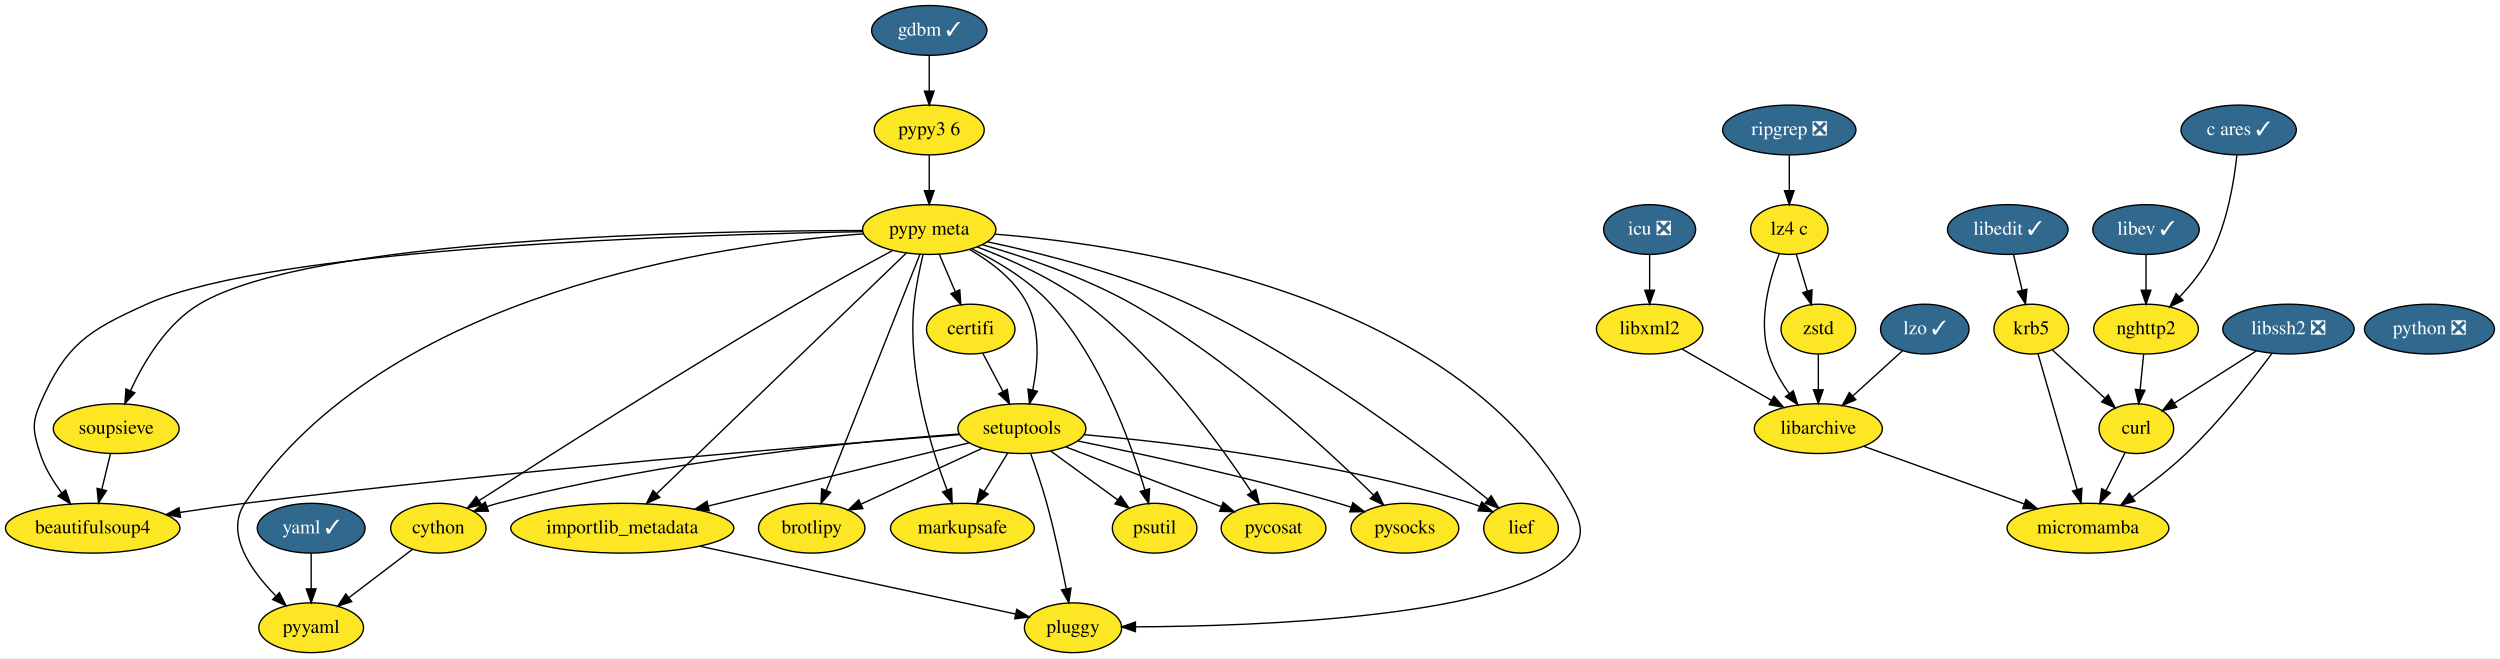
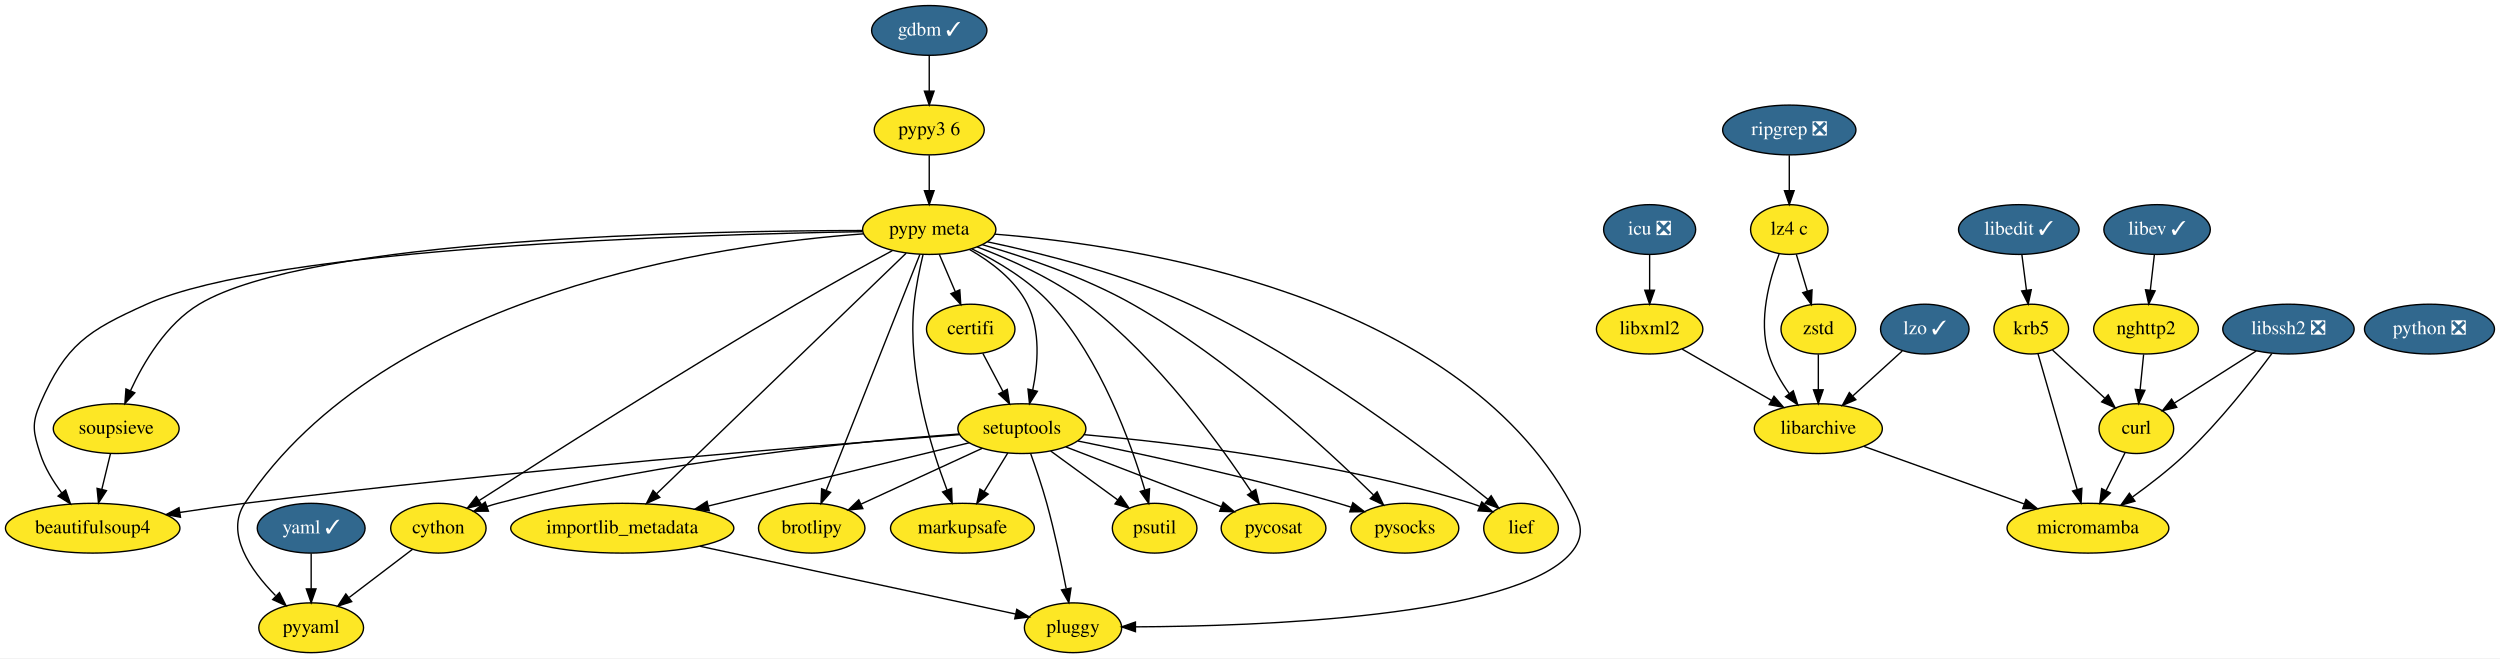
<svg xmlns="http://www.w3.org/2000/svg" xmlns:xlink="http://www.w3.org/1999/xlink" width="1808pt" height="476pt" viewBox="0.00 0.00 1808.04 476.00">
  <g id="graph0" class="graph" transform="scale(1 1) rotate(0) translate(4 472)">
    <polygon fill="white" stroke="transparent" points="-4,4 -4,-472 1804.04,-472 1804.04,4 -4,4" />
    <g id="node1" class="node">
      <g id="a_node1">
        <a xlink:href="https://github.com/conda-forge/beautifulsoup4-feedstock" xlink:title="beautifulsoup4">
          <ellipse fill="#fde725" stroke="black" cx="63.04" cy="-90" rx="63.09" ry="18" />
          <text text-anchor="middle" x="63.04" y="-86.3" font-family="Times,serif" font-size="14.00">beautifulsoup4</text>
        </a>
      </g>
    </g>
    <g id="node2" class="node">
      <g id="a_node2">
        <a xlink:href="https://github.com/conda-forge/brotlipy-feedstock" xlink:title="brotlipy">
          <ellipse fill="#fde725" stroke="black" cx="583.04" cy="-90" rx="38.5" ry="18" />
          <text text-anchor="middle" x="583.04" y="-86.3" font-family="Times,serif" font-size="14.00">brotlipy</text>
        </a>
      </g>
    </g>
    <g id="node3" class="node">
      <g id="a_node3">
        <a xlink:href="https://github.com/conda-forge/certifi-feedstock" xlink:title="certifi">
          <ellipse fill="#fde725" stroke="black" cx="698.04" cy="-234" rx="32" ry="18" />
          <text text-anchor="middle" x="698.04" y="-230.3" font-family="Times,serif" font-size="14.00">certifi</text>
        </a>
      </g>
    </g>
    <g id="node4" class="node">
      <g id="a_node4">
        <a xlink:href="https://github.com/conda-forge/setuptools-feedstock" xlink:title="setuptools">
          <ellipse fill="#fde725" stroke="black" cx="735.04" cy="-162" rx="46.29" ry="18" />
          <text text-anchor="middle" x="735.04" y="-158.3" font-family="Times,serif" font-size="14.00">setuptools</text>
        </a>
      </g>
    </g>
    <g id="edge1" class="edge">
      <path fill="none" stroke="black" d="M706.81,-216.41C711.13,-208.25 716.43,-198.22 721.27,-189.07" />
      <polygon fill="black" stroke="black" points="724.5,-190.43 726.08,-179.96 718.31,-187.16 724.5,-190.43" />
    </g>
    <g id="edge2" class="edge">
      <path fill="none" stroke="black" d="M690.14,-157.68C594.74,-150.41 364.88,-131.85 173.04,-108 157.79,-106.1 141.39,-103.74 126.03,-101.39" />
      <polygon fill="black" stroke="black" points="126.53,-97.93 116.11,-99.85 125.45,-104.84 126.53,-97.93" />
    </g>
    <g id="edge3" class="edge">
      <path fill="none" stroke="black" d="M706.45,-147.83C681.64,-136.41 645.59,-119.81 618.86,-107.49" />
      <polygon fill="black" stroke="black" points="620.02,-104.17 609.47,-103.17 617.09,-110.53 620.02,-104.17" />
    </g>
    <g id="node5" class="node">
      <g id="a_node5">
        <a xlink:href="https://github.com/conda-forge/cython-feedstock" xlink:title="cython">
          <ellipse fill="#fde725" stroke="black" cx="313.04" cy="-90" rx="34.5" ry="18" />
          <text text-anchor="middle" x="313.04" y="-86.3" font-family="Times,serif" font-size="14.00">cython</text>
        </a>
      </g>
    </g>
    <g id="edge4" class="edge">
      <path fill="none" stroke="black" d="M689.73,-158.15C617.94,-152.87 474.09,-139.12 356.04,-108 353.44,-107.31 350.78,-106.52 348.13,-105.65" />
      <polygon fill="black" stroke="black" points="349.23,-102.32 338.63,-102.26 346.88,-108.92 349.23,-102.32" />
    </g>
    <g id="node6" class="node">
      <g id="a_node6">
        <a xlink:href="https://github.com/conda-forge/markupsafe-feedstock" xlink:title="markupsafe">
          <ellipse fill="#fde725" stroke="black" cx="692.04" cy="-90" rx="52" ry="18" />
          <text text-anchor="middle" x="692.04" y="-86.3" font-family="Times,serif" font-size="14.00">markupsafe</text>
        </a>
      </g>
    </g>
    <g id="edge5" class="edge">
      <path fill="none" stroke="black" d="M724.85,-144.41C719.73,-136.08 713.42,-125.8 707.7,-116.49" />
      <polygon fill="black" stroke="black" points="710.68,-114.65 702.46,-107.96 704.71,-118.31 710.68,-114.65" />
    </g>
    <g id="node7" class="node">
      <g id="a_node7">
        <a xlink:href="https://github.com/conda-forge/pluggy-feedstock" xlink:title="pluggy">
          <ellipse fill="#fde725" stroke="black" cx="772.04" cy="-18" rx="35.19" ry="18" />
          <text text-anchor="middle" x="772.04" y="-14.3" font-family="Times,serif" font-size="14.00">pluggy</text>
        </a>
      </g>
    </g>
    <g id="edge6" class="edge">
      <path fill="none" stroke="black" d="M741.39,-143.97C745.1,-133.66 749.69,-120.18 753.04,-108 758.67,-87.57 763.62,-64.11 767.06,-46.4" />
      <polygon fill="black" stroke="black" points="770.57,-46.68 768.99,-36.21 763.69,-45.38 770.57,-46.68" />
    </g>
    <g id="node8" class="node">
      <g id="a_node8">
        <a xlink:href="https://github.com/conda-forge/psutil-feedstock" xlink:title="psutil">
          <ellipse fill="#fde725" stroke="black" cx="831.04" cy="-90" rx="30.59" ry="18" />
          <text text-anchor="middle" x="831.04" y="-86.3" font-family="Times,serif" font-size="14.00">psutil</text>
        </a>
      </g>
    </g>
    <g id="edge7" class="edge">
      <path fill="none" stroke="black" d="M755.87,-145.81C770.11,-135.43 789.11,-121.58 804.44,-110.4" />
      <polygon fill="black" stroke="black" points="806.51,-113.22 812.53,-104.5 802.38,-107.57 806.51,-113.22" />
    </g>
    <g id="node9" class="node">
      <g id="a_node9">
        <a xlink:href="https://github.com/conda-forge/pycosat-feedstock" xlink:title="pycosat">
          <ellipse fill="#fde725" stroke="black" cx="917.04" cy="-90" rx="37.89" ry="18" />
          <text text-anchor="middle" x="917.04" y="-86.3" font-family="Times,serif" font-size="14.00">pycosat</text>
        </a>
      </g>
    </g>
    <g id="edge8" class="edge">
      <path fill="none" stroke="black" d="M766.75,-148.81C798.08,-136.76 846.02,-118.32 879.3,-105.52" />
      <polygon fill="black" stroke="black" points="880.62,-108.76 888.69,-101.9 878.1,-102.23 880.62,-108.76" />
    </g>
    <g id="node10" class="node">
      <g id="a_node10">
        <a xlink:href="https://github.com/conda-forge/pysocks-feedstock" xlink:title="pysocks">
          <ellipse fill="#fde725" stroke="black" cx="1012.04" cy="-90" rx="39" ry="18" />
          <text text-anchor="middle" x="1012.04" y="-86.3" font-family="Times,serif" font-size="14.00">pysocks</text>
        </a>
      </g>
    </g>
    <g id="edge9" class="edge">
      <path fill="none" stroke="black" d="M775.53,-153.07C821.57,-143.73 898.82,-127.03 964.04,-108 967,-107.14 970.05,-106.19 973.1,-105.21" />
      <polygon fill="black" stroke="black" points="974.4,-108.46 982.77,-101.96 972.18,-101.82 974.4,-108.46" />
    </g>
    <g id="node11" class="node">
      <g id="a_node11">
        <a xlink:href="https://github.com/conda-forge/importlib_metadata-feedstock" xlink:title="importlib_metadata">
          <ellipse fill="#fde725" stroke="black" cx="446.04" cy="-90" rx="80.69" ry="18" />
          <text text-anchor="middle" x="446.04" y="-86.3" font-family="Times,serif" font-size="14.00">importlib_metadata</text>
        </a>
      </g>
    </g>
    <g id="edge10" class="edge">
      <path fill="none" stroke="black" d="M696.97,-151.78C648.96,-140.15 565.79,-120.01 508.45,-106.11" />
      <polygon fill="black" stroke="black" points="508.95,-102.64 498.41,-103.68 507.3,-109.44 508.95,-102.64" />
    </g>
    <g id="node12" class="node">
      <g id="a_node12">
        <a xlink:href="https://github.com/conda-forge/lief-feedstock" xlink:title="lief">
          <ellipse fill="#fde725" stroke="black" cx="1096.04" cy="-90" rx="27" ry="18" />
          <text text-anchor="middle" x="1096.04" y="-86.3" font-family="Times,serif" font-size="14.00">lief</text>
        </a>
      </g>
    </g>
    <g id="edge11" class="edge">
      <path fill="none" stroke="black" d="M779.84,-157.67C843.37,-152.07 962.73,-138.25 1060.04,-108 1061.97,-107.4 1063.93,-106.71 1065.89,-105.97" />
      <polygon fill="black" stroke="black" points="1067.66,-109.03 1075.5,-101.91 1064.93,-102.58 1067.66,-109.03" />
    </g>
    <g id="node15" class="node">
      <g id="a_node15">
        <a xlink:href="https://github.com/conda-forge/pyyaml-feedstock" xlink:title="pyyaml">
          <ellipse fill="#fde725" stroke="black" cx="221.04" cy="-18" rx="37.89" ry="18" />
          <text text-anchor="middle" x="221.04" y="-14.3" font-family="Times,serif" font-size="14.00">pyyaml</text>
        </a>
      </g>
    </g>
    <g id="edge13" class="edge">
      <path fill="none" stroke="black" d="M294.43,-74.83C281.26,-64.82 263.39,-51.22 248.58,-39.95" />
      <polygon fill="black" stroke="black" points="250.35,-36.9 240.27,-33.63 246.11,-42.47 250.35,-36.9" />
    </g>
    <g id="edge28" class="edge">
      <path fill="none" stroke="black" d="M502.09,-76.97C567,-63.03 672.44,-40.39 730.47,-27.93" />
      <polygon fill="black" stroke="black" points="731.35,-31.32 740.39,-25.8 729.88,-24.47 731.35,-31.32" />
    </g>
    <g id="node13" class="node">
      <g id="a_node13">
        <a xlink:href="https://github.com/conda-forge/curl-feedstock" xlink:title="curl">
          <ellipse fill="#fde725" stroke="black" cx="1541.04" cy="-162" rx="27" ry="18" />
          <text text-anchor="middle" x="1541.04" y="-158.3" font-family="Times,serif" font-size="14.00">curl</text>
        </a>
      </g>
    </g>
    <g id="node14" class="node">
      <g id="a_node14">
        <a xlink:href="https://github.com/conda-forge/micromamba-feedstock" xlink:title="micromamba">
          <ellipse fill="#fde725" stroke="black" cx="1506.04" cy="-90" rx="58.5" ry="18" />
          <text text-anchor="middle" x="1506.04" y="-86.3" font-family="Times,serif" font-size="14.00">micromamba</text>
        </a>
      </g>
    </g>
    <g id="edge12" class="edge">
      <path fill="none" stroke="black" d="M1532.93,-144.76C1528.85,-136.61 1523.81,-126.53 1519.2,-117.31" />
      <polygon fill="black" stroke="black" points="1522.21,-115.5 1514.61,-108.12 1515.95,-118.63 1522.21,-115.5" />
    </g>
    <g id="node16" class="node">
      <g id="a_node16">
        <a xlink:href="https://github.com/conda-forge/icu-feedstock/pull/33" xlink:title="icu ❎">
          <ellipse fill="#31688e" stroke="black" cx="1189.04" cy="-306" rx="33.29" ry="18" />
          <text text-anchor="middle" x="1189.04" y="-302.3" font-family="Times,serif" font-size="14.00" fill="white">icu ❎</text>
        </a>
      </g>
    </g>
    <g id="node17" class="node">
      <g id="a_node17">
        <a xlink:href="https://github.com/conda-forge/libxml2-feedstock" xlink:title="libxml2">
          <ellipse fill="#fde725" stroke="black" cx="1189.04" cy="-234" rx="38.5" ry="18" />
          <text text-anchor="middle" x="1189.04" y="-230.3" font-family="Times,serif" font-size="14.00">libxml2</text>
        </a>
      </g>
    </g>
    <g id="edge14" class="edge">
      <path fill="none" stroke="black" d="M1189.04,-287.7C1189.04,-279.98 1189.04,-270.71 1189.04,-262.11" />
      <polygon fill="black" stroke="black" points="1192.54,-262.1 1189.04,-252.1 1185.54,-262.1 1192.54,-262.1" />
    </g>
    <g id="node18" class="node">
      <g id="a_node18">
        <a xlink:href="https://github.com/conda-forge/libarchive-feedstock" xlink:title="libarchive">
          <ellipse fill="#fde725" stroke="black" cx="1311.04" cy="-162" rx="46.29" ry="18" />
          <text text-anchor="middle" x="1311.04" y="-158.3" font-family="Times,serif" font-size="14.00">libarchive</text>
        </a>
      </g>
    </g>
    <g id="edge15" class="edge">
      <path fill="none" stroke="black" d="M1212.57,-219.5C1230.9,-208.98 1256.62,-194.23 1277.17,-182.44" />
      <polygon fill="black" stroke="black" points="1278.98,-185.43 1285.91,-177.42 1275.5,-179.36 1278.98,-185.43" />
    </g>
    <g id="edge18" class="edge">
      <path fill="none" stroke="black" d="M1344.12,-149.13C1375.91,-137.72 1424.22,-120.37 1459.81,-107.6" />
      <polygon fill="black" stroke="black" points="1461.25,-110.8 1469.48,-104.13 1458.89,-104.21 1461.25,-110.8" />
    </g>
    <g id="node19" class="node">
      <g id="a_node19">
        <a xlink:href="https://github.com/conda-forge/krb5-feedstock" xlink:title="krb5">
          <ellipse fill="#fde725" stroke="black" cx="1465.04" cy="-234" rx="27" ry="18" />
          <text text-anchor="middle" x="1465.04" y="-230.3" font-family="Times,serif" font-size="14.00">krb5</text>
        </a>
      </g>
    </g>
    <g id="edge16" class="edge">
      <path fill="none" stroke="black" d="M1480.42,-218.83C1491.24,-208.87 1505.9,-195.37 1518.1,-184.14" />
      <polygon fill="black" stroke="black" points="1520.7,-186.49 1525.69,-177.14 1515.96,-181.34 1520.7,-186.49" />
    </g>
    <g id="edge17" class="edge">
      <path fill="none" stroke="black" d="M1469.91,-216.15C1476.9,-191.94 1489.86,-147.05 1498.21,-118.13" />
      <polygon fill="black" stroke="black" points="1501.65,-118.85 1501.06,-108.27 1494.92,-116.9 1501.65,-118.85" />
    </g>
    <g id="node20" class="node">
      <g id="a_node20">
        <a xlink:href="https://github.com/conda-forge/libedit-feedstock/pull/9" xlink:title="libedit ✓">
-           <ellipse fill="#31688e" stroke="black" cx="1448.04" cy="-306" rx="43.59" ry="18" />
-           <text text-anchor="middle" x="1448.04" y="-302.3" font-family="Times,serif" font-size="14.00" fill="white">libedit ✓</text>
+           <ellipse fill="#31688e" stroke="black" cx="1456.04" cy="-306" rx="43.59" ry="18" />
+           <text text-anchor="middle" x="1456.04" y="-302.3" font-family="Times,serif" font-size="14.00" fill="white">libedit ✓</text>
        </a>
      </g>
    </g>
    <g id="edge19" class="edge">
-       <path fill="none" stroke="black" d="M1452.16,-288.05C1454.05,-280.26 1456.34,-270.82 1458.47,-262.08" />
-       <polygon fill="black" stroke="black" points="1461.89,-262.82 1460.85,-252.28 1455.09,-261.17 1461.89,-262.82" />
+       <path fill="none" stroke="black" d="M1458.27,-287.7C1459.26,-279.98 1460.45,-270.71 1461.56,-262.11" />
+       <polygon fill="black" stroke="black" points="1465.04,-262.47 1462.85,-252.1 1458.1,-261.58 1465.04,-262.47" />
    </g>
    <g id="node21" class="node">
      <g id="a_node21">
        <a xlink:href="https://github.com/conda-forge/libev-feedstock/pull/10" xlink:title="libev ✓">
-           <ellipse fill="#31688e" stroke="black" cx="1548.04" cy="-306" rx="38.5" ry="18" />
-           <text text-anchor="middle" x="1548.04" y="-302.3" font-family="Times,serif" font-size="14.00" fill="white">libev ✓</text>
+           <ellipse fill="#31688e" stroke="black" cx="1556.04" cy="-306" rx="38.5" ry="18" />
+           <text text-anchor="middle" x="1556.04" y="-302.3" font-family="Times,serif" font-size="14.00" fill="white">libev ✓</text>
        </a>
      </g>
    </g>
    <g id="node22" class="node">
      <g id="a_node22">
        <a xlink:href="https://github.com/conda-forge/nghttp2-feedstock" xlink:title="nghttp2">
          <ellipse fill="#fde725" stroke="black" cx="1548.04" cy="-234" rx="37.89" ry="18" />
          <text text-anchor="middle" x="1548.04" y="-230.3" font-family="Times,serif" font-size="14.00">nghttp2</text>
        </a>
      </g>
    </g>
    <g id="edge20" class="edge">
-       <path fill="none" stroke="black" d="M1548.04,-287.7C1548.04,-279.98 1548.04,-270.71 1548.04,-262.11" />
-       <polygon fill="black" stroke="black" points="1551.54,-262.1 1548.04,-252.1 1544.54,-262.1 1551.54,-262.1" />
+       <path fill="none" stroke="black" d="M1554.07,-287.7C1553.19,-279.98 1552.13,-270.71 1551.14,-262.11" />
+       <polygon fill="black" stroke="black" points="1554.61,-261.64 1550,-252.1 1547.66,-262.44 1554.61,-261.64" />
    </g>
    <g id="edge21" class="edge">
      <path fill="none" stroke="black" d="M1546.31,-215.7C1545.54,-207.98 1544.62,-198.71 1543.76,-190.11" />
      <polygon fill="black" stroke="black" points="1547.23,-189.71 1542.75,-180.1 1540.27,-190.4 1547.23,-189.71" />
    </g>
    <g id="node23" class="node">
      <g id="a_node23">
        <a xlink:href="https://github.com/conda-forge/libssh2-feedstock/pull/43" xlink:title="libssh2 ❎">
          <ellipse fill="#31688e" stroke="black" cx="1651.04" cy="-234" rx="47.5" ry="18" />
          <text text-anchor="middle" x="1651.04" y="-230.3" font-family="Times,serif" font-size="14.00" fill="white">libssh2 ❎</text>
        </a>
      </g>
    </g>
    <g id="edge22" class="edge">
      <path fill="none" stroke="black" d="M1627.72,-218.15C1610.37,-207.12 1586.66,-192.03 1568.42,-180.42" />
      <polygon fill="black" stroke="black" points="1570.27,-177.45 1559.95,-175.03 1566.51,-183.36 1570.27,-177.45" />
    </g>
    <g id="edge23" class="edge">
      <path fill="none" stroke="black" d="M1639.01,-216.25C1625.17,-197.57 1601.24,-166.96 1577.04,-144 1565.17,-132.73 1550.89,-121.67 1538.27,-112.59" />
      <polygon fill="black" stroke="black" points="1540.03,-109.55 1529.84,-106.65 1536,-115.27 1540.03,-109.55" />
    </g>
    <g id="node24" class="node">
      <g id="a_node24">
        <a xlink:href="https://github.com/conda-forge/lz4-c-feedstock" xlink:title="lz4 c">
          <ellipse fill="#fde725" stroke="black" cx="1290.04" cy="-306" rx="28" ry="18" />
          <text text-anchor="middle" x="1290.04" y="-302.3" font-family="Times,serif" font-size="14.00">lz4 c</text>
        </a>
      </g>
    </g>
    <g id="edge24" class="edge">
      <path fill="none" stroke="black" d="M1282.7,-288.3C1275.77,-270.18 1267.49,-240.56 1275.04,-216 1278.18,-205.79 1284.03,-195.79 1290.11,-187.27" />
      <polygon fill="black" stroke="black" points="1292.91,-189.37 1296.18,-179.29 1287.34,-185.13 1292.91,-189.37" />
    </g>
    <g id="node25" class="node">
      <g id="a_node25">
        <a xlink:href="https://github.com/conda-forge/zstd-feedstock" xlink:title="zstd">
          <ellipse fill="#fde725" stroke="black" cx="1311.04" cy="-234" rx="27" ry="18" />
          <text text-anchor="middle" x="1311.04" y="-230.3" font-family="Times,serif" font-size="14.00">zstd</text>
        </a>
      </g>
    </g>
    <g id="edge25" class="edge">
      <path fill="none" stroke="black" d="M1295.13,-288.05C1297.53,-280.06 1300.45,-270.33 1303.12,-261.4" />
      <polygon fill="black" stroke="black" points="1306.49,-262.37 1306.01,-251.79 1299.78,-260.36 1306.49,-262.37" />
    </g>
    <g id="edge26" class="edge">
      <path fill="none" stroke="black" d="M1311.04,-215.7C1311.04,-207.98 1311.04,-198.71 1311.04,-190.11" />
      <polygon fill="black" stroke="black" points="1314.54,-190.1 1311.04,-180.1 1307.54,-190.1 1314.54,-190.1" />
    </g>
    <g id="node26" class="node">
      <g id="a_node26">
        <a xlink:href="https://github.com/conda-forge/lzo-feedstock/pull/6" xlink:title="lzo ✓">
          <ellipse fill="#31688e" stroke="black" cx="1388.04" cy="-234" rx="32" ry="18" />
          <text text-anchor="middle" x="1388.04" y="-230.3" font-family="Times,serif" font-size="14.00" fill="white">lzo ✓</text>
        </a>
      </g>
    </g>
    <g id="edge27" class="edge">
      <path fill="none" stroke="black" d="M1371.71,-218.15C1361.38,-208.76 1347.82,-196.44 1336.14,-185.82" />
      <polygon fill="black" stroke="black" points="1338.17,-182.93 1328.42,-178.8 1333.47,-188.11 1338.17,-182.93" />
    </g>
    <g id="node27" class="node">
      <g id="a_node27">
        <a xlink:href="https://github.com/conda-forge/python-feedstock/pull/376" xlink:title="python ❎">
          <ellipse fill="#31688e" stroke="black" cx="1753.04" cy="-234" rx="47" ry="18" />
          <text text-anchor="middle" x="1753.04" y="-230.3" font-family="Times,serif" font-size="14.00" fill="white">python ❎</text>
        </a>
      </g>
    </g>
    <g id="node28" class="node">
      <g id="a_node28">
        <a xlink:href="https://github.com/conda-forge/yaml-feedstock/pull/19" xlink:title="yaml ✓">
          <ellipse fill="#31688e" stroke="black" cx="221.04" cy="-90" rx="39" ry="18" />
          <text text-anchor="middle" x="221.04" y="-86.3" font-family="Times,serif" font-size="14.00" fill="white">yaml ✓</text>
        </a>
      </g>
    </g>
    <g id="edge29" class="edge">
      <path fill="none" stroke="black" d="M221.04,-71.7C221.04,-63.98 221.04,-54.71 221.04,-46.11" />
      <polygon fill="black" stroke="black" points="224.54,-46.1 221.04,-36.1 217.54,-46.1 224.54,-46.1" />
    </g>
    <g id="node29" class="node">
      <g id="a_node29">
        <a xlink:href="https://github.com/conda-forge/gdbm-feedstock/pull/4" xlink:title="gdbm ✓">
          <ellipse fill="#31688e" stroke="black" cx="668.04" cy="-450" rx="41.69" ry="18" />
          <text text-anchor="middle" x="668.04" y="-446.3" font-family="Times,serif" font-size="14.00" fill="white">gdbm ✓</text>
        </a>
      </g>
    </g>
    <g id="node30" class="node">
      <g id="a_node30">
        <a xlink:href="https://github.com/conda-forge/pypy3.6-feedstock" xlink:title="pypy3 6">
          <ellipse fill="#fde725" stroke="black" cx="668.04" cy="-378" rx="39.79" ry="18" />
          <text text-anchor="middle" x="668.04" y="-374.3" font-family="Times,serif" font-size="14.00">pypy3 6</text>
        </a>
      </g>
    </g>
    <g id="edge30" class="edge">
      <path fill="none" stroke="black" d="M668.04,-431.7C668.04,-423.98 668.04,-414.71 668.04,-406.11" />
      <polygon fill="black" stroke="black" points="671.54,-406.1 668.04,-396.1 664.54,-406.1 671.54,-406.1" />
    </g>
    <g id="node31" class="node">
      <g id="a_node31">
        <a xlink:href="https://github.com/conda-forge/pypy-meta-feedstock" xlink:title="pypy meta">
          <ellipse fill="#fde725" stroke="black" cx="668.04" cy="-306" rx="48.19" ry="18" />
          <text text-anchor="middle" x="668.04" y="-302.3" font-family="Times,serif" font-size="14.00">pypy meta</text>
        </a>
      </g>
    </g>
    <g id="edge31" class="edge">
      <path fill="none" stroke="black" d="M668.04,-359.7C668.04,-351.98 668.04,-342.71 668.04,-334.11" />
      <polygon fill="black" stroke="black" points="671.54,-334.1 668.04,-324.1 664.54,-334.1 671.54,-334.1" />
    </g>
-     <g id="edge34" class="edge">
+     <g id="edge33" class="edge">
      <path fill="none" stroke="black" d="M619.72,-304.45C500.25,-302.47 194.08,-293.39 102.04,-252 59.31,-232.78 43.7,-222.98 25.04,-180 18.67,-165.32 20.15,-159.23 25.04,-144 28.32,-133.81 34.35,-123.93 40.67,-115.5" />
      <polygon fill="black" stroke="black" points="43.46,-117.61 46.98,-107.61 38,-113.24 43.46,-117.61" />
    </g>
-     <g id="edge35" class="edge">
+     <g id="edge34" class="edge">
      <path fill="none" stroke="black" d="M661.23,-287.85C646.43,-250.58 611.25,-162 593.57,-117.49" />
      <polygon fill="black" stroke="black" points="596.72,-115.94 589.77,-107.94 590.21,-118.52 596.72,-115.94" />
    </g>
-     <g id="edge36" class="edge">
+     <g id="edge35" class="edge">
      <path fill="none" stroke="black" d="M675.31,-288.05C678.77,-279.97 682.99,-270.12 686.85,-261.11" />
      <polygon fill="black" stroke="black" points="690.13,-262.36 690.85,-251.79 683.69,-259.6 690.13,-262.36" />
    </g>
-     <g id="edge37" class="edge">
+     <g id="edge36" class="edge">
      <path fill="none" stroke="black" d="M697.29,-291.49C712.75,-282.64 730.29,-269.46 739.04,-252 748.65,-232.84 746.69,-208.35 742.86,-189.9" />
      <polygon fill="black" stroke="black" points="746.25,-189.02 740.54,-180.09 739.44,-190.63 746.25,-189.02" />
    </g>
-     <g id="edge38" class="edge">
+     <g id="edge37" class="edge">
      <path fill="none" stroke="black" d="M641.35,-290.74C621.97,-280.28 595.2,-265.58 572.04,-252 487.73,-202.56 390.34,-140.71 342.57,-110.05" />
      <polygon fill="black" stroke="black" points="344.27,-106.98 333.97,-104.52 340.49,-112.87 344.27,-106.98" />
    </g>
-     <g id="edge40" class="edge">
+     <g id="edge39" class="edge">
      <path fill="none" stroke="black" d="M663.58,-287.95C661.11,-277.63 658.29,-264.15 657.04,-252 652.11,-203.99 668.89,-149.32 680.9,-117.63" />
      <polygon fill="black" stroke="black" points="684.21,-118.77 684.6,-108.19 677.69,-116.22 684.21,-118.77" />
    </g>
-     <g id="edge41" class="edge">
+     <g id="edge40" class="edge">
      <path fill="none" stroke="black" d="M715.44,-302.65C815.99,-294.7 1048.3,-259.95 1132.04,-108 1139.77,-93.99 1142.5,-84.11 1132.04,-72 1091.87,-25.48 904.77,-19.06 817.32,-18.66" />
      <polygon fill="black" stroke="black" points="817.17,-15.16 807.16,-18.63 817.16,-22.16 817.17,-15.16" />
    </g>
-     <g id="edge42" class="edge">
+     <g id="edge41" class="edge">
      <path fill="none" stroke="black" d="M698.87,-292.03C717.36,-283.01 740.26,-269.46 756.04,-252 792.02,-212.2 813.74,-152.12 823.96,-117.72" />
      <polygon fill="black" stroke="black" points="827.38,-118.5 826.77,-107.92 820.65,-116.57 827.38,-118.5" />
    </g>
-     <g id="edge43" class="edge">
+     <g id="edge42" class="edge">
      <path fill="none" stroke="black" d="M702.63,-293.47C726.43,-284.5 757.97,-270.46 782.04,-252 833.33,-212.68 878.29,-150.67 901.11,-116.21" />
      <polygon fill="black" stroke="black" points="904.16,-117.96 906.69,-107.67 898.29,-114.13 904.16,-117.96" />
    </g>
-     <g id="edge44" class="edge">
+     <g id="edge43" class="edge">
      <path fill="none" stroke="black" d="M706.43,-295.05C737.03,-286.22 780.35,-271.66 815.04,-252 884.71,-212.52 954.5,-148.21 989.3,-114.05" />
      <polygon fill="black" stroke="black" points="991.94,-116.36 996.58,-106.83 987.02,-111.38 991.94,-116.36" />
    </g>
-     <g id="edge45" class="edge">
+     <g id="edge44" class="edge">
      <path fill="none" stroke="black" d="M651.36,-288.92C612.66,-251.61 516.61,-159.02 470.94,-115" />
      <polygon fill="black" stroke="black" points="473.17,-112.28 463.54,-107.86 468.31,-117.32 473.17,-112.28" />
    </g>
-     <g id="edge46" class="edge">
+     <g id="edge45" class="edge">
      <path fill="none" stroke="black" d="M710.09,-297.13C749.1,-288.92 808.18,-274.12 856.04,-252 941.48,-212.52 1030.57,-144.46 1072.08,-110.9" />
      <polygon fill="black" stroke="black" points="1074.43,-113.5 1079.97,-104.47 1070.01,-108.07 1074.43,-113.5" />
    </g>
-     <g id="edge39" class="edge">
+     <g id="edge38" class="edge">
      <path fill="none" stroke="black" d="M620.46,-302.88C517.39,-295.4 274.61,-261.5 173.04,-108 158.63,-86.22 177.18,-59.7 195.24,-41.31" />
      <polygon fill="black" stroke="black" points="198.09,-43.42 202.86,-33.96 193.23,-38.38 198.09,-43.42" />
    </g>
-     <g id="node33" class="node">
-       <g id="a_node33">
+     <g id="node32" class="node">
+       <g id="a_node32">
        <a xlink:href="https://github.com/conda-forge/soupsieve-feedstock" xlink:title="soupsieve">
          <ellipse fill="#fde725" stroke="black" cx="80.04" cy="-162" rx="45.5" ry="18" />
          <text text-anchor="middle" x="80.04" y="-158.3" font-family="Times,serif" font-size="14.00">soupsieve</text>
        </a>
      </g>
    </g>
-     <g id="edge47" class="edge">
+     <g id="edge46" class="edge">
      <path fill="none" stroke="black" d="M619.84,-305.3C505.28,-305.19 220.3,-299.98 140.04,-252 116.3,-237.8 99.91,-210.13 90.34,-189.4" />
      <polygon fill="black" stroke="black" points="93.51,-187.91 86.3,-180.15 87.09,-190.71 93.51,-187.91" />
    </g>
-     <g id="node32" class="node">
-       <g id="a_node32">
-         <a xlink:href="https://github.com/conda-forge/c-ares-feedstock/pull/9" xlink:title="c ares ✓">
-           <ellipse fill="#31688e" stroke="black" cx="1615.04" cy="-378" rx="41.69" ry="18" />
-           <text text-anchor="middle" x="1615.04" y="-374.3" font-family="Times,serif" font-size="14.00" fill="white">c ares ✓</text>
-         </a>
-       </g>
-     </g>
    <g id="edge32" class="edge">
-       <path fill="none" stroke="black" d="M1613.74,-359.74C1611.76,-341.14 1606.88,-311.12 1595.04,-288 1589.32,-276.82 1580.69,-266.13 1572.38,-257.32" />
-       <polygon fill="black" stroke="black" points="1574.75,-254.74 1565.24,-250.09 1569.77,-259.66 1574.75,-254.74" />
-     </g>
-     <g id="edge33" class="edge">
      <path fill="none" stroke="black" d="M75.93,-144.05C74.04,-136.26 71.74,-126.82 69.62,-118.08" />
      <polygon fill="black" stroke="black" points="73,-117.17 67.24,-108.28 66.2,-118.82 73,-117.17" />
    </g>
-     <g id="node34" class="node">
-       <g id="a_node34">
+     <g id="node33" class="node">
+       <g id="a_node33">
        <a xlink:href="https://github.com/conda-forge/ripgrep-feedstock/pull/15" xlink:title="ripgrep ❎">
          <ellipse fill="#31688e" stroke="black" cx="1290.04" cy="-378" rx="48.19" ry="18" />
          <text text-anchor="middle" x="1290.04" y="-374.3" font-family="Times,serif" font-size="14.00" fill="white">ripgrep ❎</text>
        </a>
      </g>
    </g>
-     <g id="edge48" class="edge">
+     <g id="edge47" class="edge">
      <path fill="none" stroke="black" d="M1290.04,-359.7C1290.04,-351.98 1290.04,-342.71 1290.04,-334.11" />
      <polygon fill="black" stroke="black" points="1293.54,-334.1 1290.04,-324.1 1286.54,-334.1 1293.54,-334.1" />
    </g>
  </g>
</svg>
